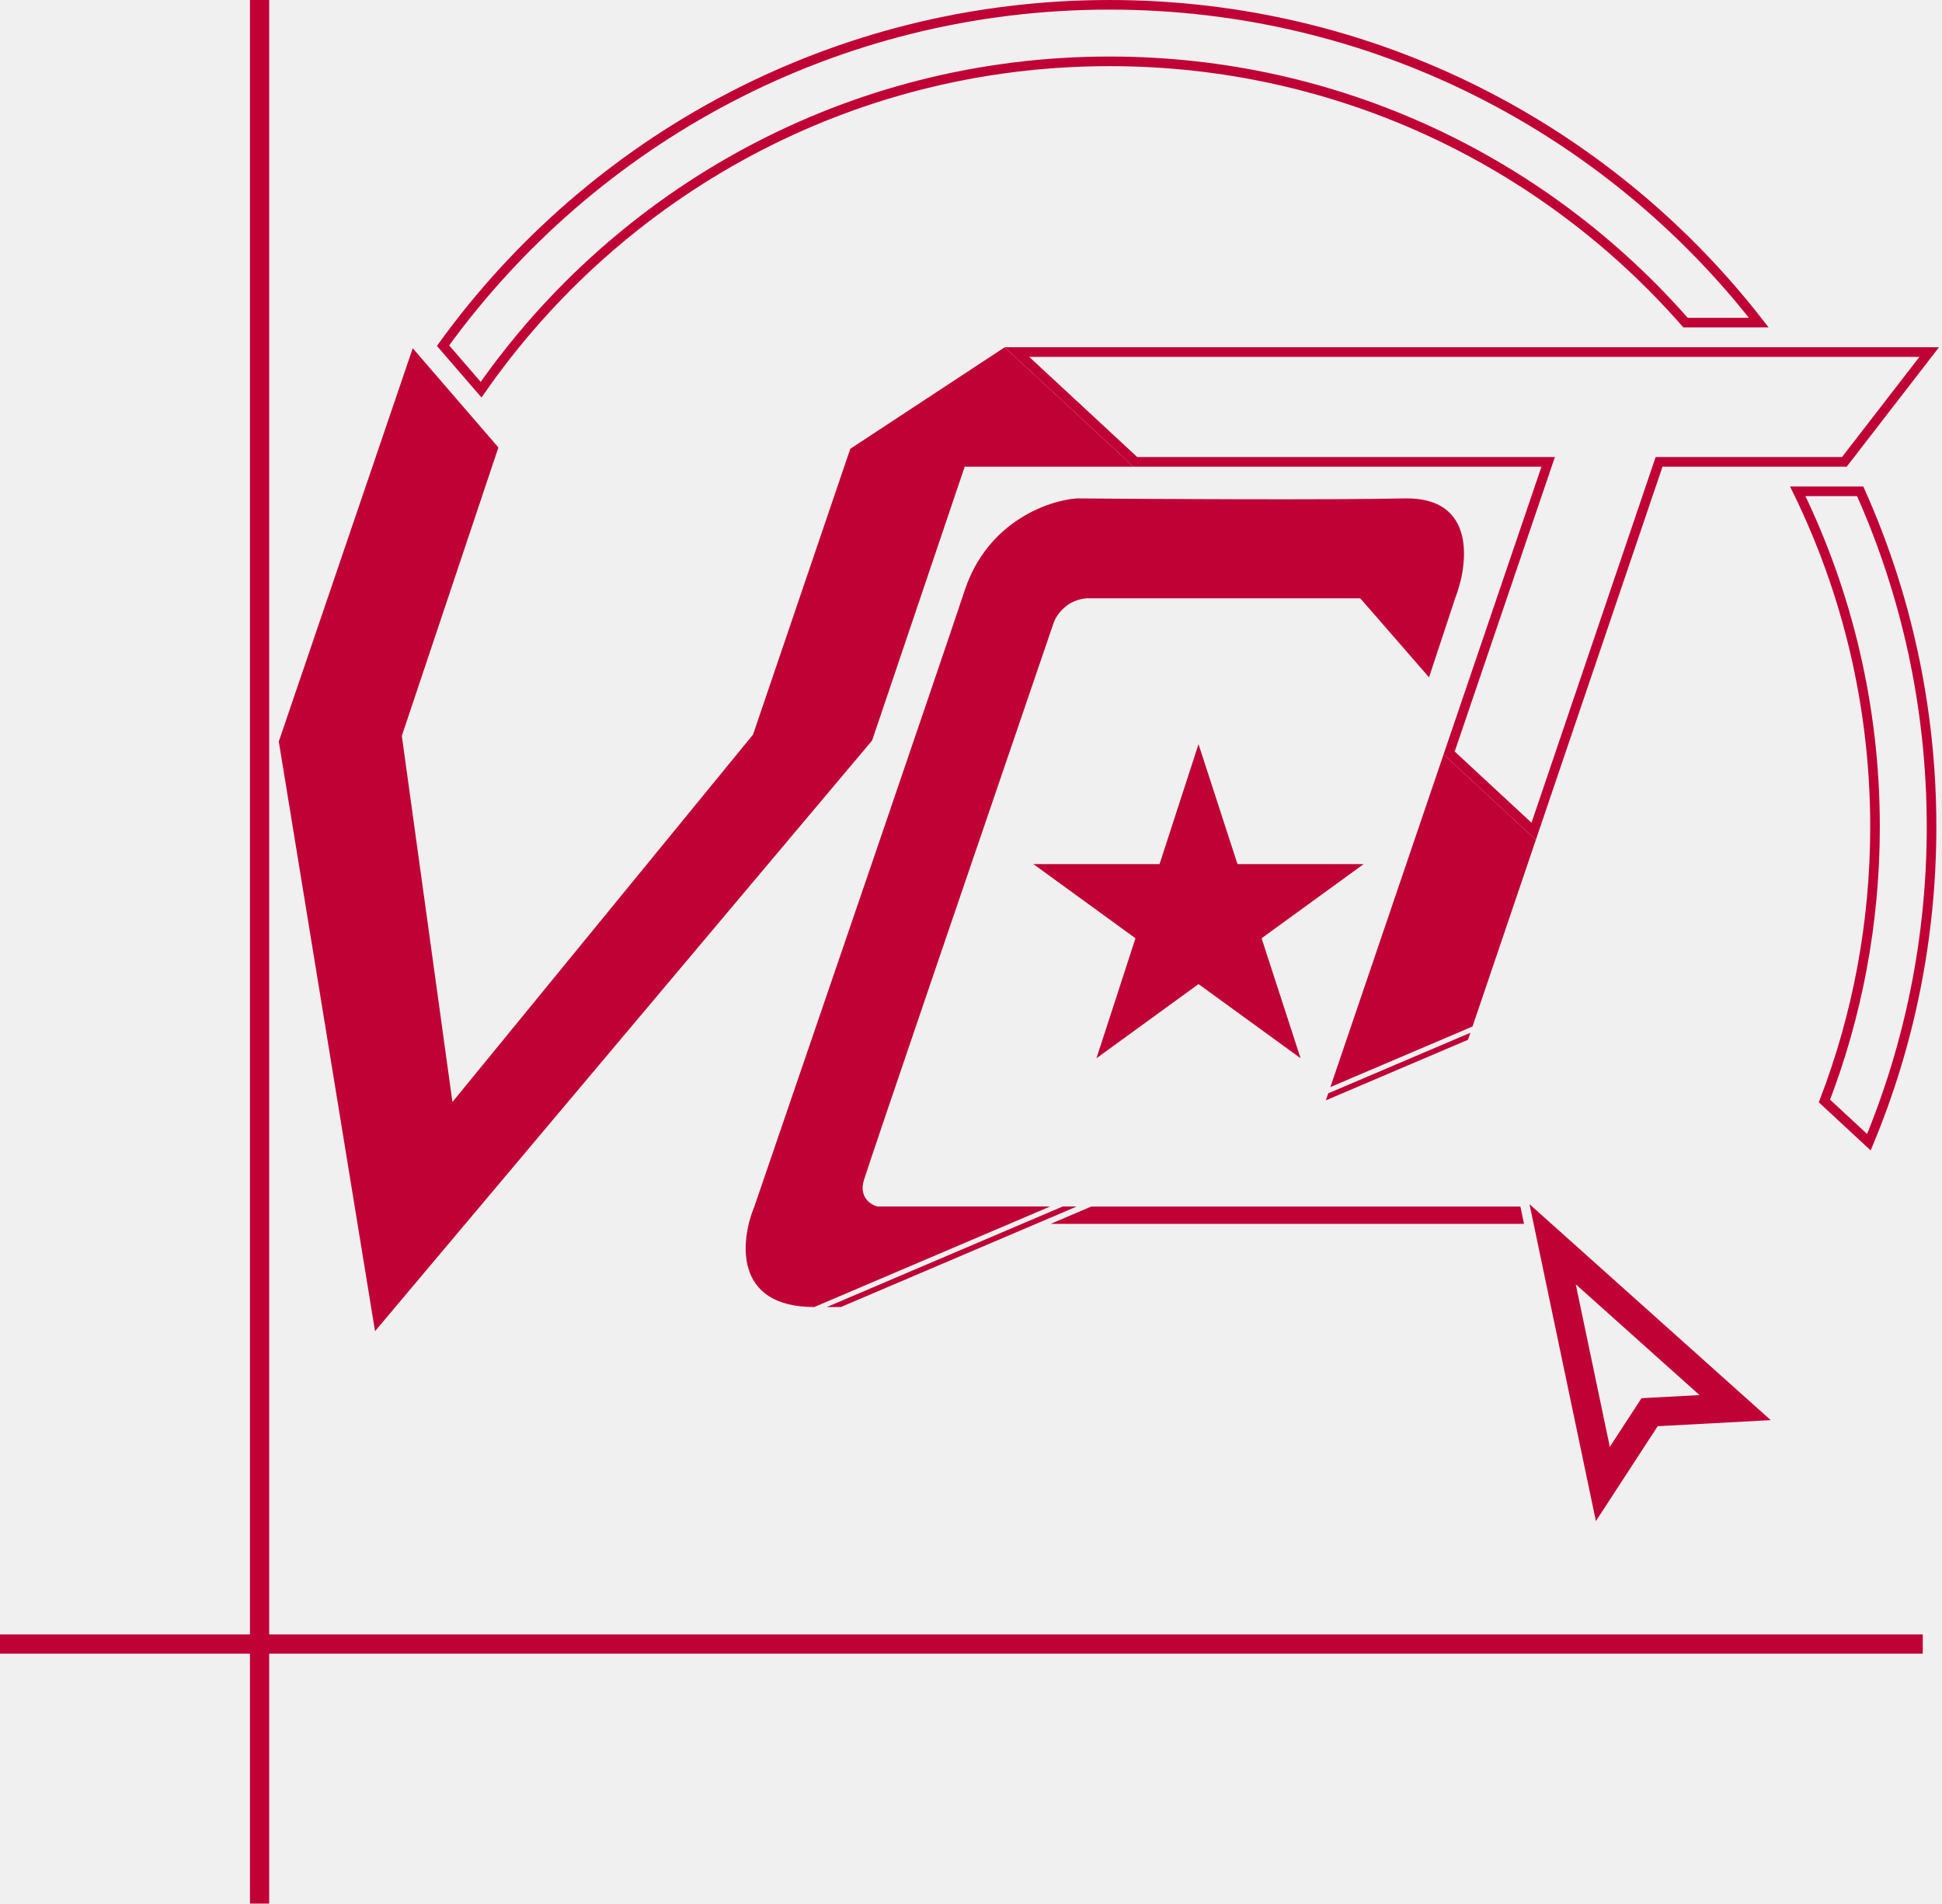
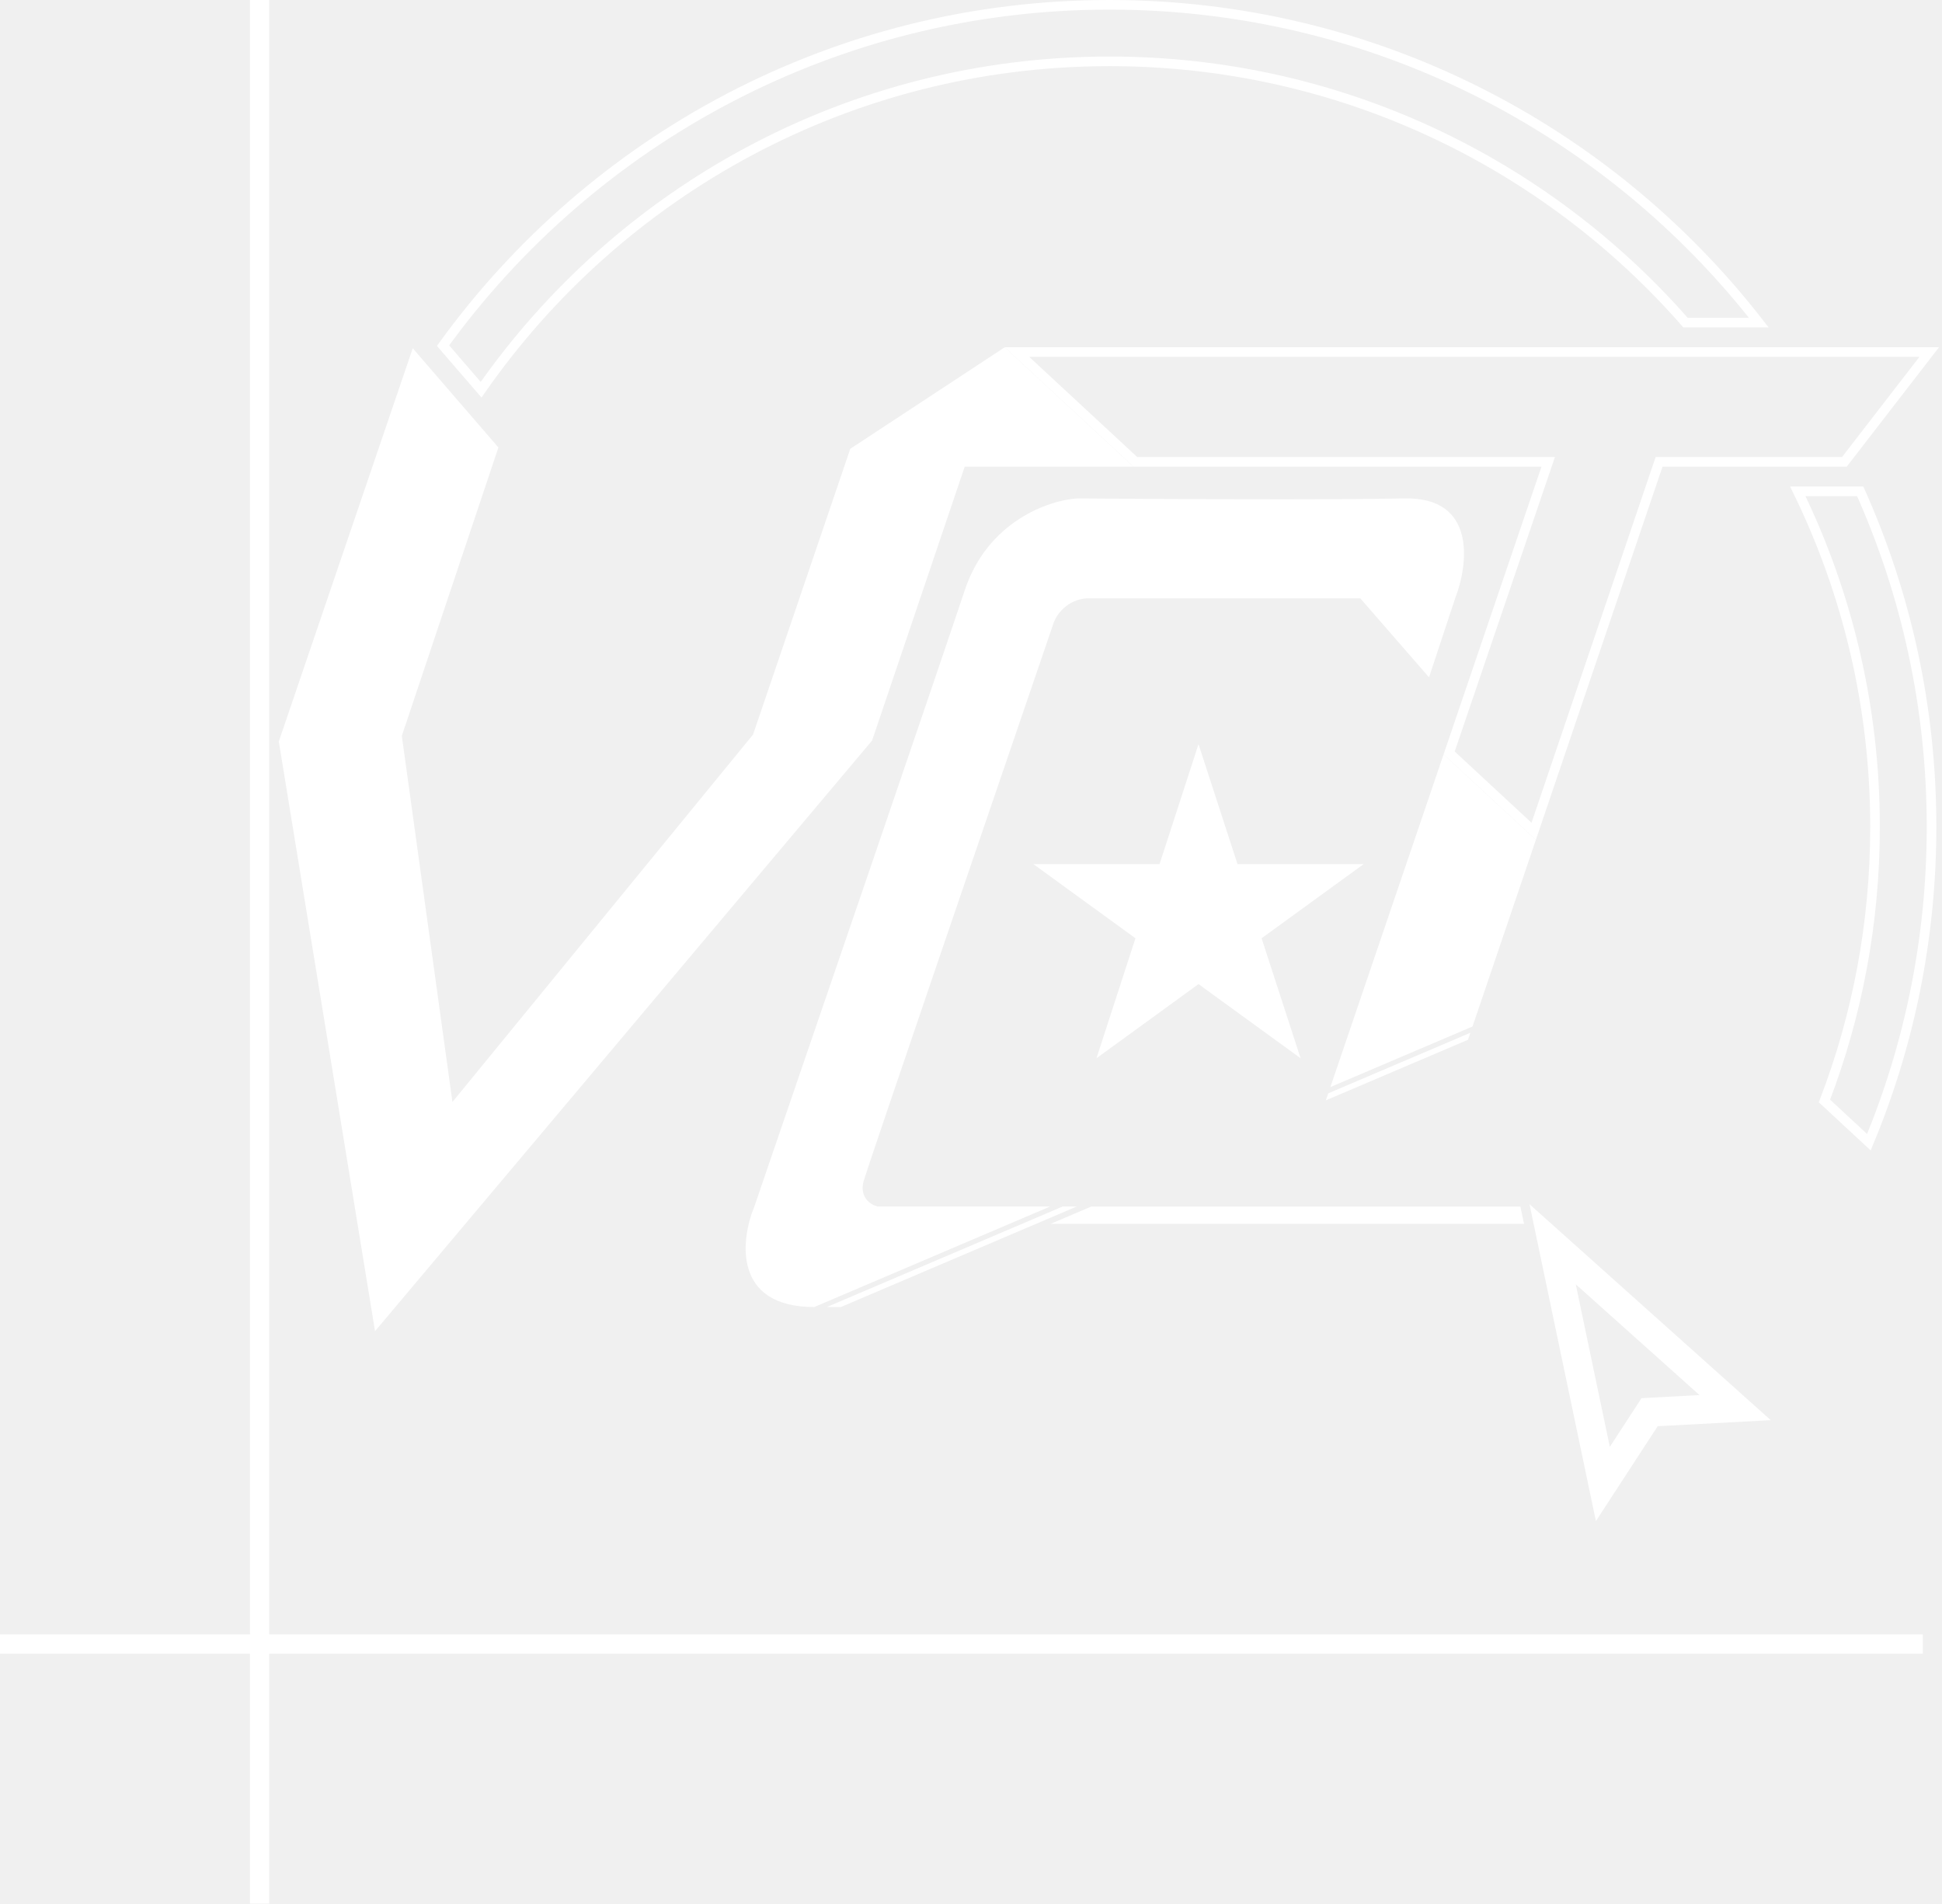
<svg xmlns="http://www.w3.org/2000/svg" width="202" height="198" viewBox="0 0 202 198" fill="none">
  <g clip-path="url(#clip0_896_48)">
-     <path d="M172.93 48.038H172.571L172.456 48.378L159.529 86.468L150.736 78.313L160.813 48.7L161.038 48.038H160.339H118.094L105.782 36.62H200.67L191.845 48.038H172.93ZM50.042 40.535L46.084 35.951C61.617 14.473 86.883 0.5 115.413 0.5C142.868 0.5 167.3 13.44 182.945 33.556H175.322C160.729 16.899 139.299 6.38 115.413 6.38C88.342 6.38 64.426 19.891 50.042 40.535ZM186.997 51.102H193.49C198.26 61.758 200.913 73.569 200.913 86C200.913 97.623 198.594 108.703 194.394 118.804L189.773 114.518C193.171 105.664 195.033 96.049 195.033 86C195.033 73.484 192.144 61.641 186.997 51.102Z" stroke="#C00136" />
-     <path d="M124.666 77.4L128.721 89.879H141.842L131.227 97.592L135.282 110.071L124.666 102.358L114.051 110.071L118.106 97.592L107.49 89.879H120.612L124.666 77.4Z" fill="#C00136" />
-     <path d="M51.842 46.543L42.932 36.223L29 77.125L39.01 138.46L90.714 77.022L100.346 48.538H117.898L104.508 36.12L88.443 46.681L78.33 76.402L47.06 114.621L41.797 76.54L51.842 46.543Z" fill="#C00136" />
-     <path d="M86 135.949L110.54 125.491H112L87.46 135.949H86Z" fill="#C00136" />
-     <path d="M84.694 135.949C76.245 135.949 77.022 128.977 78.467 125.491C84.762 107.133 97.951 68.614 100.346 61.404C102.74 54.194 109.141 52.024 112.042 51.841C120.24 51.91 138.523 52.006 146.063 51.841C153.604 51.676 152.737 58.698 151.361 62.23L148.643 70.451L141.488 62.23H113.074C110.955 62.367 109.874 63.984 109.599 64.775C103.235 83.374 90.376 121.012 89.854 122.774C89.331 124.535 90.576 125.319 91.264 125.491H109.233L84.694 135.949Z" fill="#C00136" />
-     <path d="M159.754 87.359L150.158 78.459L138.381 113.07L153.167 106.769L159.754 87.359Z" fill="#C00136" />
-     <path d="M137.911 114.449L152.698 108.148L152.946 107.42L138.159 113.721L137.911 114.449Z" fill="#C00136" />
-     <path fill-rule="evenodd" clip-rule="evenodd" d="M172.427 148.344L184.187 147.713L159.093 125.25L166 158.213L172.427 148.344ZM167.447 150.492L170.744 145.43L176.777 145.106L163.904 133.583L167.447 150.492Z" fill="#C00136" />
-     <path d="M109.285 127.296L113.5 125.5H158.146L158.522 127.296H109.285Z" fill="#C00136" />
-     <rect x="26" width="2" height="198" fill="#C00136" />
-     <path d="M200 170L200 172L-8.74232e-08 172L0 170L200 170Z" fill="#C00136" />
+     <path d="M172.93 48.038H172.571L172.456 48.378L159.529 86.468L150.736 78.313L160.813 48.7L161.038 48.038H160.339H118.094L105.782 36.62H200.67L191.845 48.038H172.93ZM50.042 40.535L46.084 35.951C61.617 14.473 86.883 0.5 115.413 0.5C142.868 0.5 167.3 13.44 182.945 33.556H175.322C160.729 16.899 139.299 6.38 115.413 6.38C88.342 6.38 64.426 19.891 50.042 40.535ZM186.997 51.102H193.49C198.26 61.758 200.913 73.569 200.913 86C200.913 97.623 198.594 108.703 194.394 118.804L189.773 114.518C193.171 105.664 195.033 96.049 195.033 86C195.033 73.484 192.144 61.641 186.997 51.102Z" stroke="white" />
+     <path d="M124.666 77.4L128.721 89.879H141.842L131.227 97.592L135.282 110.071L124.666 102.358L114.051 110.071L118.106 97.592L107.49 89.879H120.612L124.666 77.4Z" fill="white" />
+     <path d="M51.842 46.543L42.932 36.223L29 77.125L39.01 138.46L90.714 77.022L100.346 48.538H117.898L104.508 36.12L88.443 46.681L78.33 76.402L47.06 114.621L41.797 76.54L51.842 46.543Z" fill="white" />
+     <path d="M86 135.949L110.54 125.491H112L87.46 135.949H86Z" fill="white" />
+     <path d="M84.694 135.949C76.245 135.949 77.022 128.977 78.467 125.491C84.762 107.133 97.951 68.614 100.346 61.404C102.74 54.194 109.141 52.024 112.042 51.841C120.24 51.91 138.523 52.006 146.063 51.841C153.604 51.676 152.737 58.698 151.361 62.23L148.643 70.451L141.488 62.23H113.074C110.955 62.367 109.874 63.984 109.599 64.775C103.235 83.374 90.376 121.012 89.854 122.774C89.331 124.535 90.576 125.319 91.264 125.491H109.233L84.694 135.949Z" fill="white" />
+     <path d="M159.754 87.359L150.158 78.459L138.381 113.07L153.167 106.769L159.754 87.359Z" fill="white" />
+     <path d="M137.911 114.449L152.698 108.148L152.946 107.42L138.159 113.721L137.911 114.449Z" fill="white" />
+     <path fill-rule="evenodd" clip-rule="evenodd" d="M172.427 148.344L184.187 147.713L159.093 125.25L166 158.213L172.427 148.344ZM167.447 150.492L170.744 145.43L176.777 145.106L163.904 133.583L167.447 150.492Z" fill="white" />
+     <path d="M109.285 127.296L113.5 125.5H158.146L158.522 127.296H109.285Z" fill="white" />
+     <rect x="26" width="2" height="198" fill="white" />
+     <path d="M200 170L200 172L-8.74232e-08 172L0 170L200 170Z" fill="white" />
  </g>
  <defs>
    <clipPath id="clip0_896_48">
      <rect width="202" height="198" fill="white" />
    </clipPath>
  </defs>
</svg>
